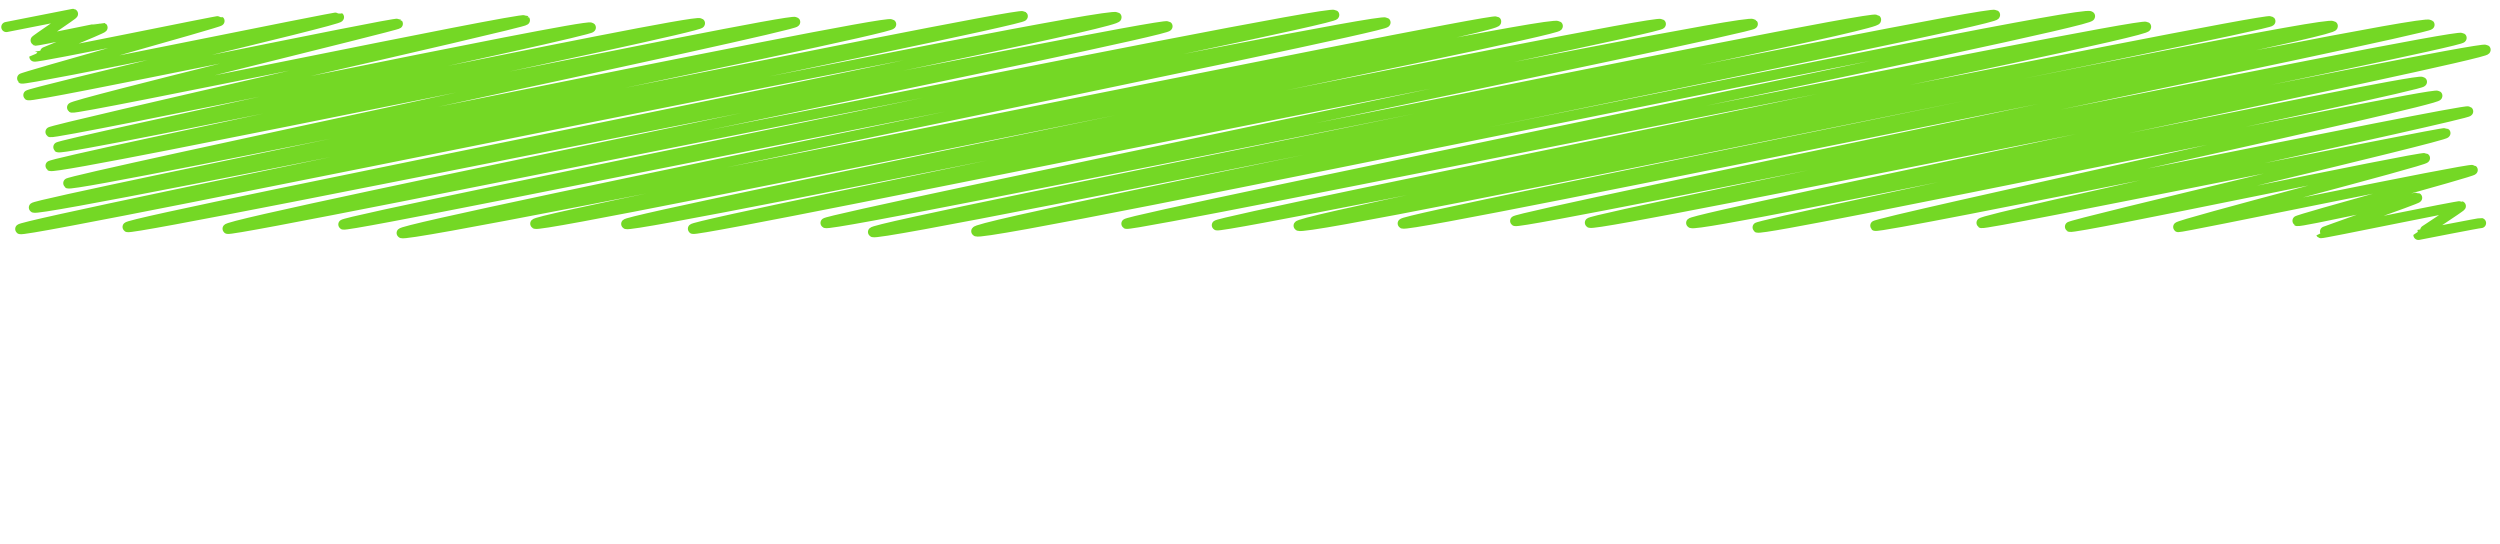
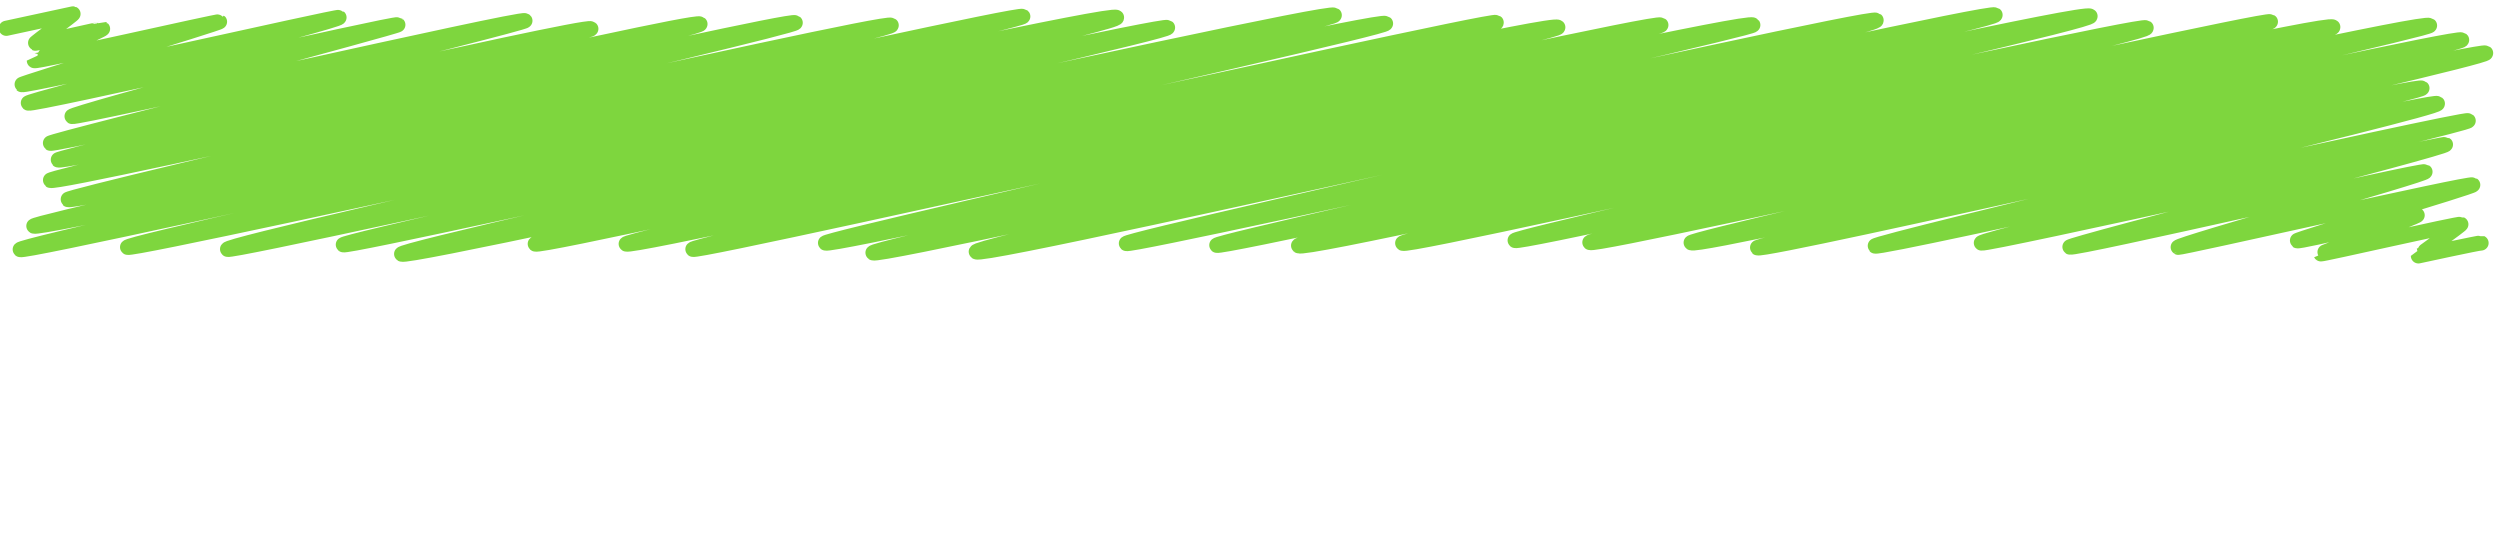
<svg xmlns="http://www.w3.org/2000/svg" version="1.1" id="Camada_1" x="0px" y="0px" viewBox="0 0 989.7 215.3" style="enable-background:new 0 0 989.7 215.3;" xml:space="preserve">
  <style type="text/css">
- 	.st0{fill:none;stroke:#74D825;stroke-width:4;stroke-linecap:round;stroke-linejoin:round;}
+ 	.st0{fill:none;stroke:#7ED63E;stroke-width:6;stroke-linecap:round;stroke-linejoin:round;}
</style>
  <g>
    <g>
-       <path class="st0" d="M2.5,10.7l26.4-5.2C29.3,5.6,13.6,16,14,16.1c0.4,0.2,26.4-5.3,26.6-5.2c0.4,0.3-27,11.4-27,11.5    C14.5,23,86.6,8,86.9,8.3C87.5,8.7,8,30.7,8.6,31.1C9.7,32,133.7,6.3,134.2,6.8C135.7,7.8,9.9,37,11.2,37.7    c1.3,1.1,145.2-29.1,146.3-28.3c0.6,0.5-130.3,32.2-129,33.2C30,43.6,205.9,6.8,207.8,8c0.9,0.9-189,43.5-187.9,44.3    c1.7,1.2,211.7-43.1,214-41.4C235.7,12.1,21.9,57.3,23,58.3c2.6,1.8,251.5-51.2,254.1-49.1c2.2,1.6-258.9,55.2-257.2,56.5    c2.8,2,292.5-58.9,294.9-57c2,1.5-289.5,62.7-287.9,63.9c2.8,2,323-65.2,325.9-63c2.6,1.9-341.5,71.2-339.4,72.6    c3.1,2.3,388.9-77.7,391.5-75.8C407.1,8.2,5.5,89,8,90.7c2.4,2,429.8-87,434-83.9c4.1,3-394.1,81.1-391.5,83.1    c2.6,1.8,409.1-81.5,411.7-79.5S87.1,88.4,90.1,90.6c2.2,1.8,434.6-87.3,438.1-84.7c2.8,2-394.3,81.4-392.3,83    c2.4,1.7,409.3-82.5,412.6-80c2.6,1.8-392.3,81.3-389.5,83.4c3.3,2.6,430.9-85.5,433.3-83.8c4.1,2.9-383.2,77.9-380.4,80.1    c3.1,2.3,400.8-81.4,404.8-78.3c2.8,2-371.4,76.6-368.8,78.4C251,91,654.4,7.2,657.5,9.5c2.6,1.8-385.6,79.4-383.2,81.1    c2.2,1.8,415.9-84.1,419.6-81.1c1.8,1.5-369.2,77.4-367.1,78.8c2.8,2.2,413.1-82.8,415.9-80.5c4.1,3-400,82-397.1,84.1    c3.3,2.5,440.9-88.4,444.2-86c3.1,2.4-407,83-403.3,85.7c4.1,3,436.6-88.5,440.9-85.2c3.3,2.5-383.6,80.6-381.5,82.2    c2.2,1.7,400.8-80.1,403.7-78c3.3,2.6-369.9,77-367.9,78.6C484,91,896.2,6.6,898.8,8.4c2,1.5-388,78.4-384.7,81    c4.1,3,405.2-82.2,409.4-79.1c3.7,2.8-370.8,76.3-368.2,78.2c3.1,2.3,402.6-81.7,406.5-78.7c2,1.5-364,76.2-362,77.7    c2.6,1.8,371.9-74.6,374.7-72.5c2.2,1.7-347.5,71.7-345.1,73.2c2.8,2.2,352-70.4,354.6-68.5c2.6,1.8-316.9,67-314.5,68.6    c3.3,2.5,286.8-57.9,289.3-55.9c2,1.4-265,56.6-263.1,57.7c2.4,1.9,267-53.9,269.2-52.2S741,88.2,742.3,89.4    c2,1.4,233.4-46.5,234.8-45.3c1.5,1-194.7,42.8-192.7,44.2c1.5,1,182.7-36.3,183.7-35.6c1.5,1-149.8,36.3-148.7,37.1    c1.5,1.1,139.3-28.1,140.6-27.2c1.1,0.8-98.9,26.5-97.7,27.3c0.6,0.5,115.5-23.5,116.6-22.6c0.9,0.5-70.2,19.7-69.5,20.2    c0.9,0.6,46.6-9.7,47.5-9.2c0.6,0.3-38.2,13.8-38.1,14c0.4,0.3,54.9-11.1,55.4-10.7c0.4,0.1-16.8,11.3-16.8,11.4    c0,0,24.4-4.8,24.8-4.7" />
+       <path class="st0" d="M2.5,11.2l26.4-5.7C29.3,5.6,13.6,17,14,17.1c0.4,0.2,26.4-5.8,26.6-5.7c0.4,0.3-27,12.5-27,12.6    c0.9,0.7,73-15.8,73.3-15.4C87.5,9,8,33.1,8.6,33.5c1.1,1,125.1-27.2,125.6-26.6C135.7,8,9.9,40,11.2,40.8    c1.3,1.2,145.2-31.9,146.3-31c0.6,0.5-130.3,35.3-129,36.3C30,47.2,205.9,6.9,207.8,8.2c0.9,1-189,47.6-187.9,48.5    c1.7,1.3,211.7-47.2,214-45.3c1.8,1.3-212,50.8-210.9,51.9c2.6,2,251.5-56.1,254.1-53.8C279.3,11.3,18.2,70,19.9,71.4    C22.7,73.6,312.4,6.9,314.8,9c2,1.6-289.5,68.6-287.9,70c2.8,2.2,323-71.4,325.9-69c2.6,2.1-341.5,77.9-339.4,79.5    c3.1,2.5,388.9-85.1,391.5-83C407.1,8.5,5.5,96.9,8,98.8C10.4,101,437.8,3.5,442,6.9c4.1,3.3-394.1,88.8-391.5,91    c2.6,2,409.1-89.2,411.7-87S87.1,96.3,90.1,98.7c2.2,2,434.6-95.6,438.1-92.7c2.8,2.2-394.3,89.1-392.3,90.9    c2.4,1.9,409.3-90.3,412.6-87.6c2.6,2-392.3,89-389.5,91.3c3.3,2.8,430.9-93.6,433.3-91.7c4.1,3.2-383.2,85.3-380.4,87.7    C215,99,612.7,7.4,616.7,10.8c2.8,2.2-371.4,83.9-368.8,85.8C251,99.1,654.4,7.4,657.5,9.9c2.6,2-385.6,86.9-383.2,88.8    c2.2,2,415.9-92.1,419.6-88.8c1.8,1.6-369.2,84.7-367.1,86.3C329.6,98.6,739.9,5.5,742.7,8c4.1,3.3-400,89.8-397.1,92.1    c3.3,2.7,440.9-96.8,444.2-94.2c3.1,2.6-407,90.9-403.3,93.8c4.1,3.3,436.6-96.9,440.9-93.3c3.3,2.7-383.6,88.2-381.5,90    c2.2,1.9,400.8-87.7,403.7-85.4c3.3,2.8-369.9,84.3-367.9,86.1c2.3,2,414.5-90.4,417.1-88.5c2,1.6-388,85.8-384.7,88.7    c4.1,3.3,405.2-90,409.4-86.6c3.7,3.1-370.8,83.5-368.2,85.6c3.1,2.5,402.6-89.4,406.5-86.2c2,1.6-364,83.4-362,85.1    c2.6,2,371.9-81.7,374.7-79.4c2.2,2-347.5,78.6-345.1,80.2c2.8,2.4,352-77.1,354.6-75c2.6,2-316.9,73.4-314.5,75.1    c3.3,2.7,286.8-63.4,289.3-61.2c2,1.5-265,62-263.1,63.2c2.4,2.1,267-59,269.2-57.1S741,96,742.3,97.4    c2,1.5,233.4-50.9,234.8-49.6c1.5,1.1-194.7,46.9-192.7,48.4c1.5,1.1,182.7-39.7,183.7-39c1.5,1.1-149.8,39.7-148.7,40.6    C820.9,99,958.7,67,960,68c1.1,0.9-98.9,29-97.7,29.9c0.6,0.5,115.5-25.7,116.6-24.7c0.9,0.5-70.2,21.6-69.5,22.1    c0.9,0.7,46.6-10.6,47.5-10.1c0.6,0.3-38.2,15.1-38.1,15.3c0.4,0.3,54.9-12.2,55.4-11.7c0.4,0.1-16.8,12.4-16.8,12.5    c0,0,24.4-5.3,24.8-5.1" />
    </g>
  </g>
</svg>
